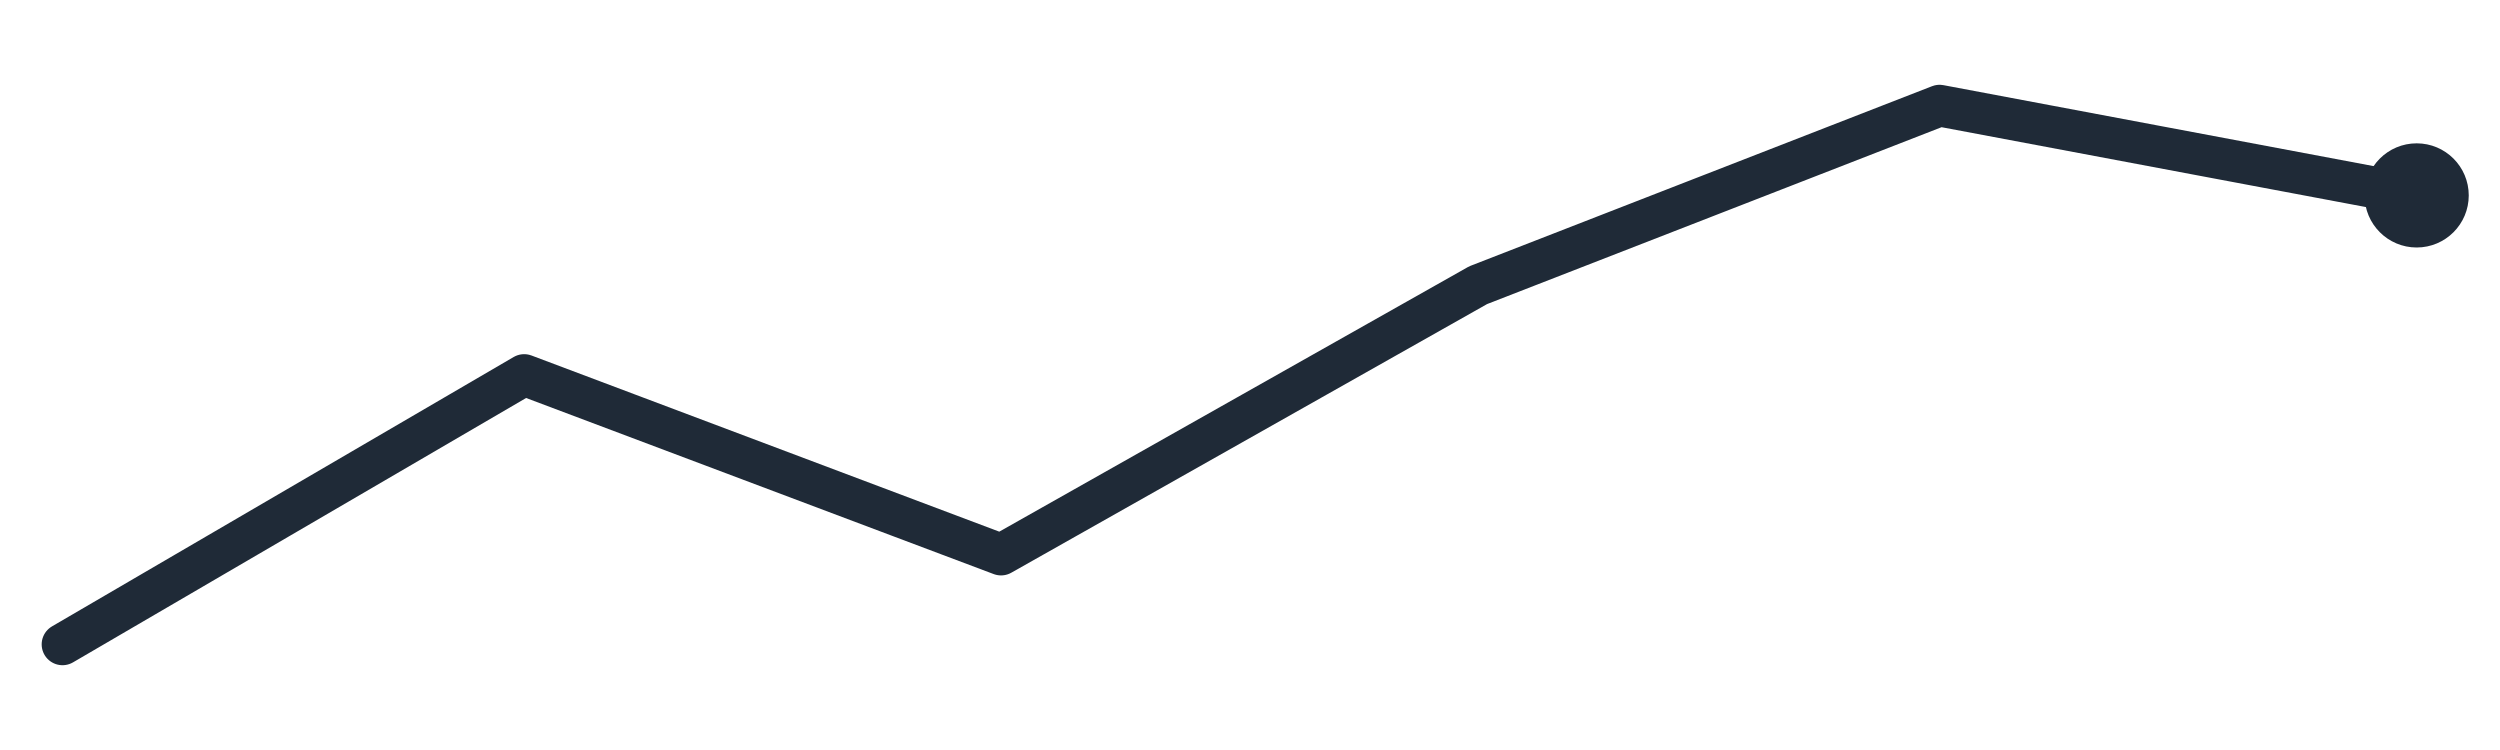
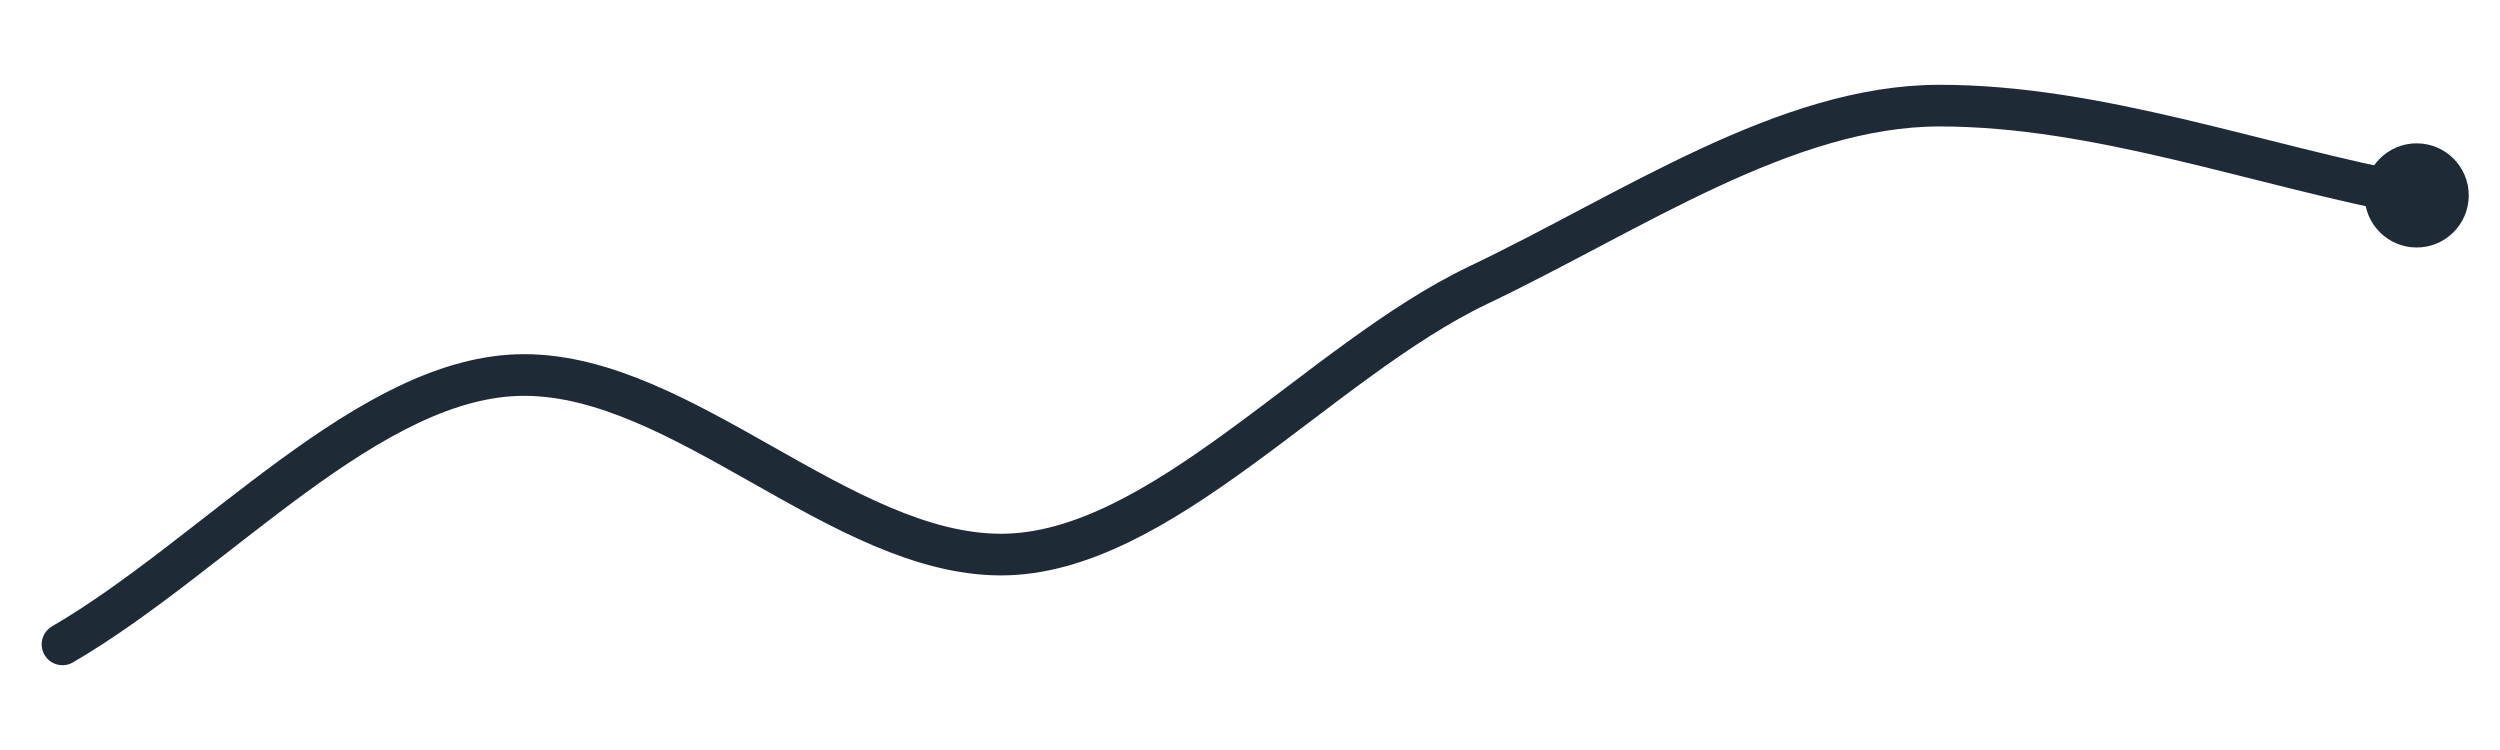
<svg xmlns="http://www.w3.org/2000/svg" width="120" height="36" viewBox="0 0 120 36" role="img" aria-label="Cash, monthly, May–Oct 2026: ₹2.10 Cr at the end of October." font-family="Inter, sans-serif" data-chart="demo:tile:cash">
-   <polyline points="3,30.93 25.16,18 48.05,26.62 70.95,13.69 93.1,5.07 116,9.38" fill="none" stroke="#1F2A37" stroke-width="2" stroke-linejoin="round" stroke-linecap="round" />
+   <path d="M 3,30.93 C 10.39,26.62 17.77,18 25.16,18 C 32.79,18 40.42,26.62 48.05,26.62 C 55.68,26.62 63.32,17.33 70.95,13.69 C 78.33,10.17 85.72,5.07 93.1,5.07 C 100.74,5.07 108.37,7.94 116,9.38" fill="none" stroke="#1F2A37" stroke-width="2" stroke-linejoin="round" stroke-linecap="round" />
  <circle cx="116" cy="9.38" r="2.5" fill="#1F2A37" />
+   <circle cx="3" cy="30.93" r="4" fill="transparent" />
+   <circle cx="25.16" cy="18" r="4" fill="transparent" />
+   <circle cx="48.05" cy="26.62" r="4" fill="transparent" />
+   <circle cx="70.95" cy="13.69" r="4" fill="transparent" />
+   <circle cx="93.1" cy="5.07" r="4" fill="transparent" />
+   <circle cx="116" cy="9.38" r="4" fill="transparent" />
</svg>
